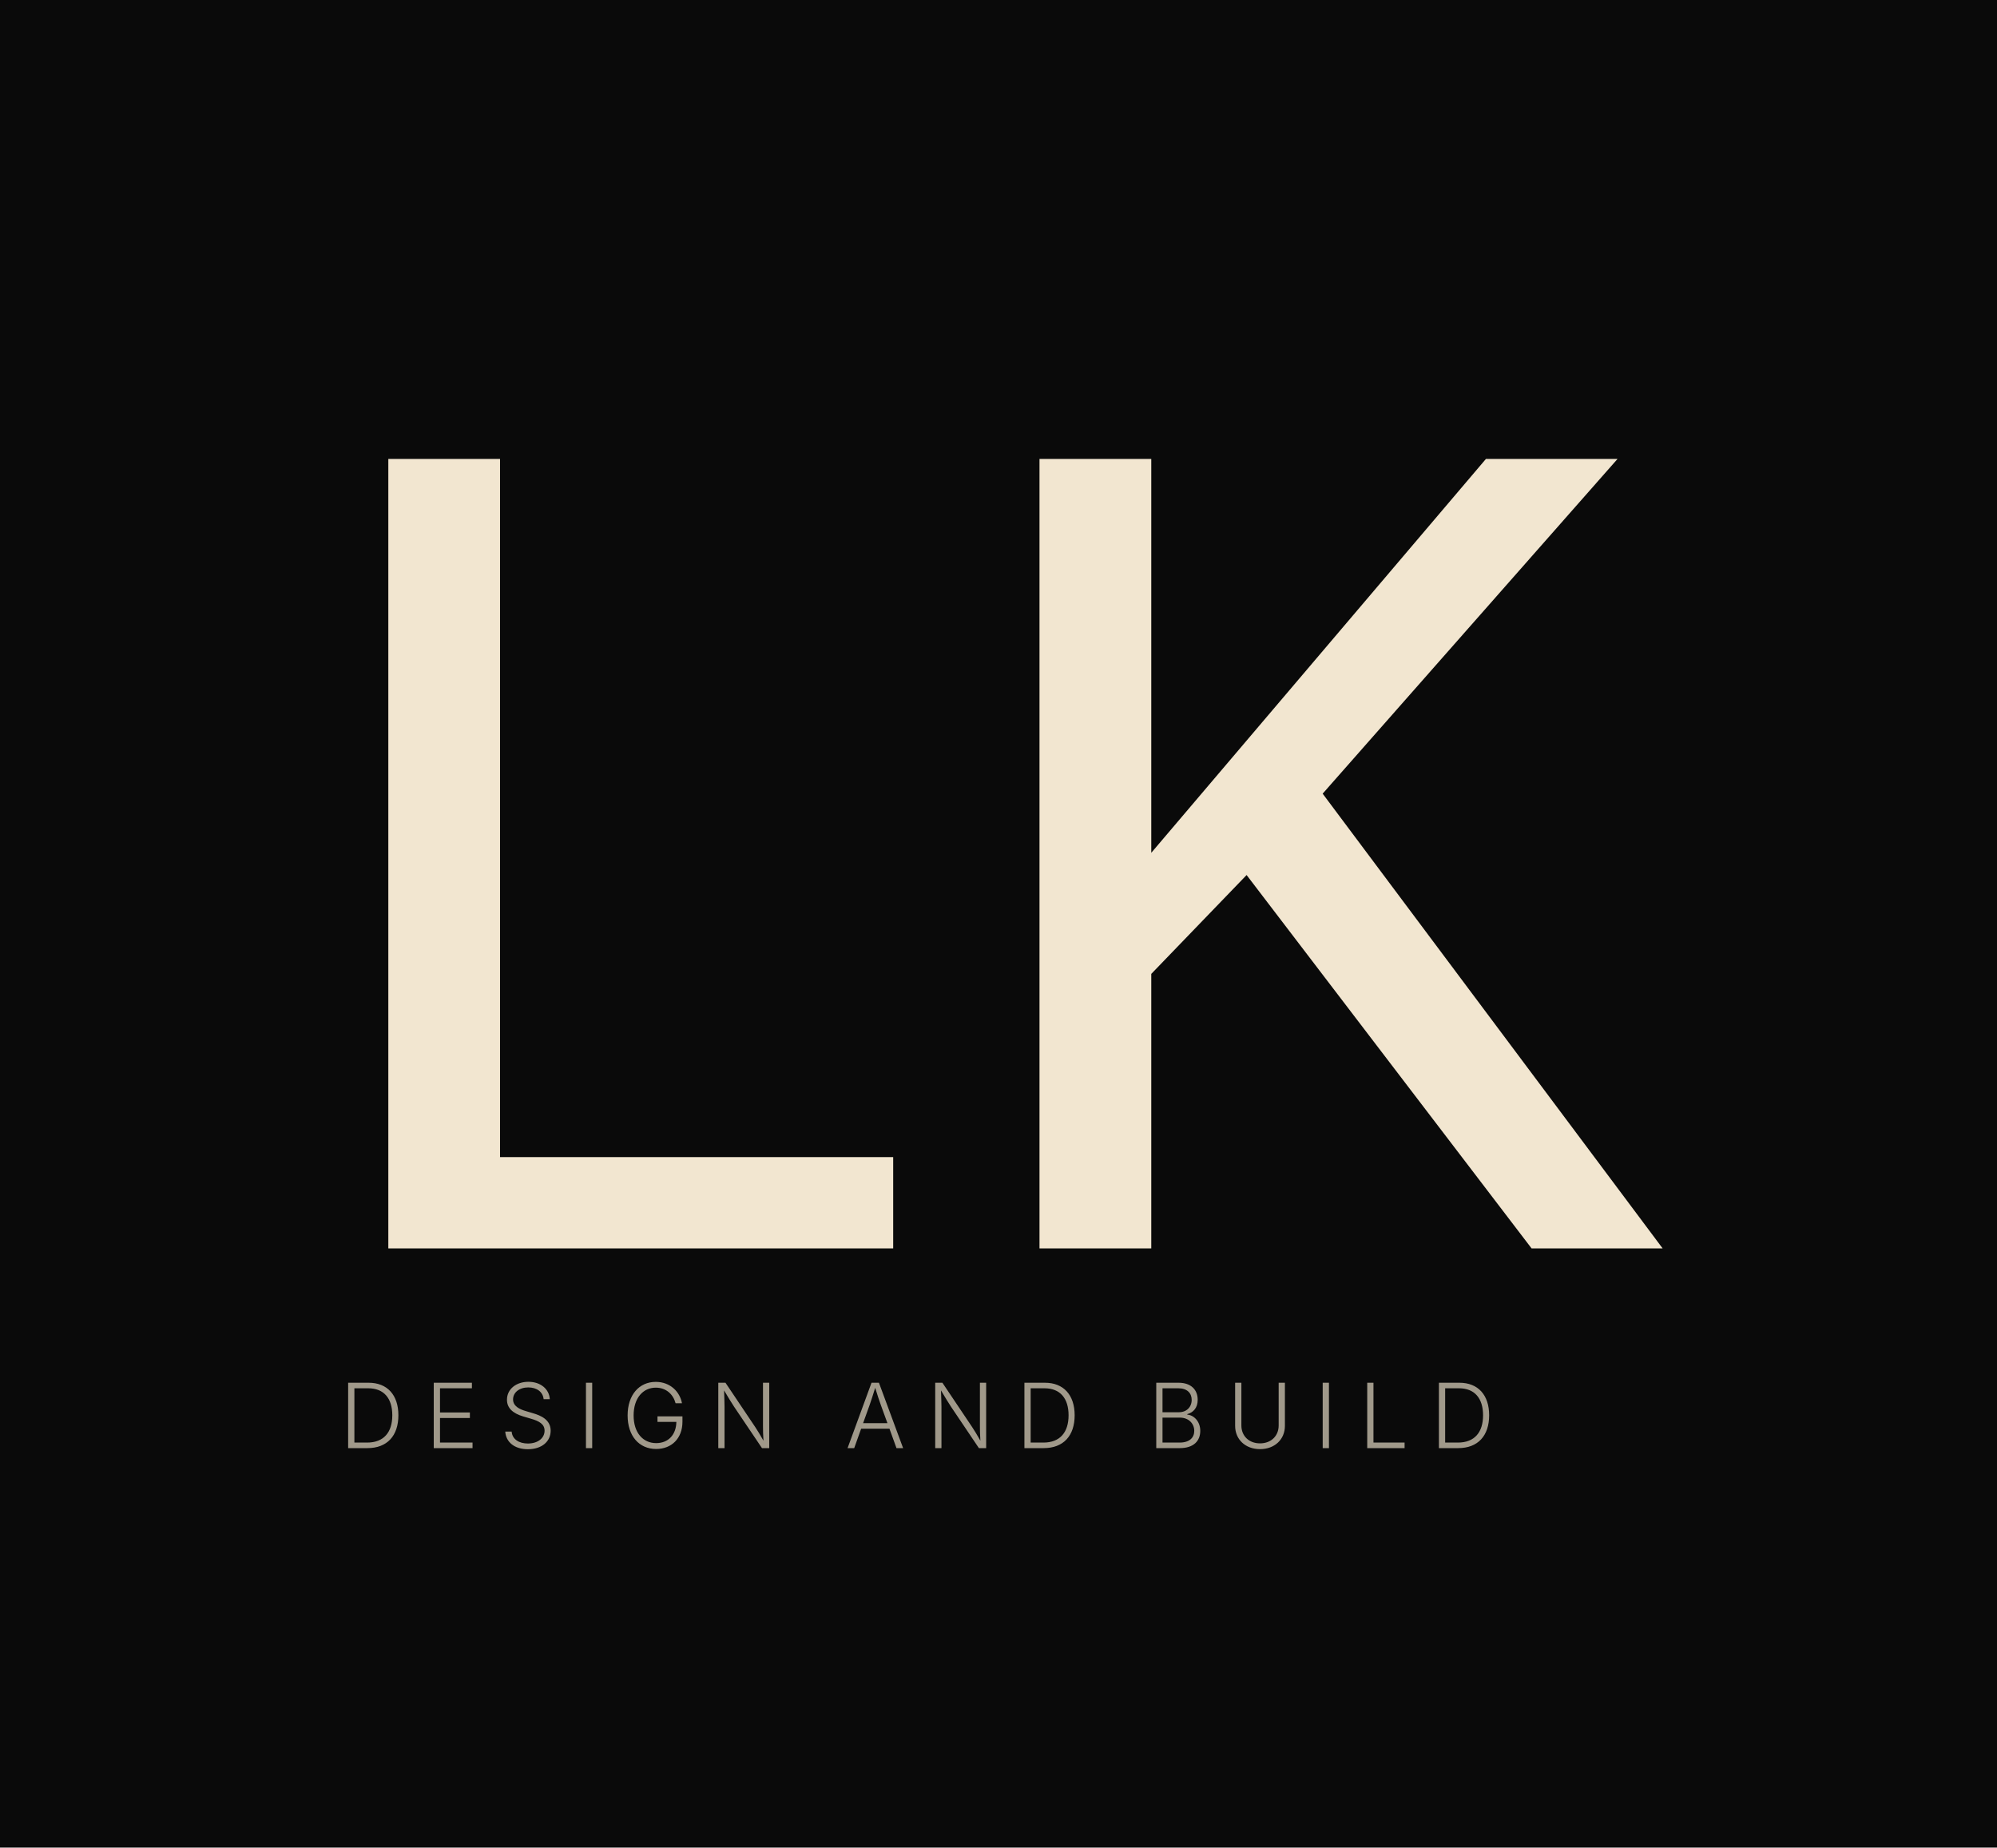
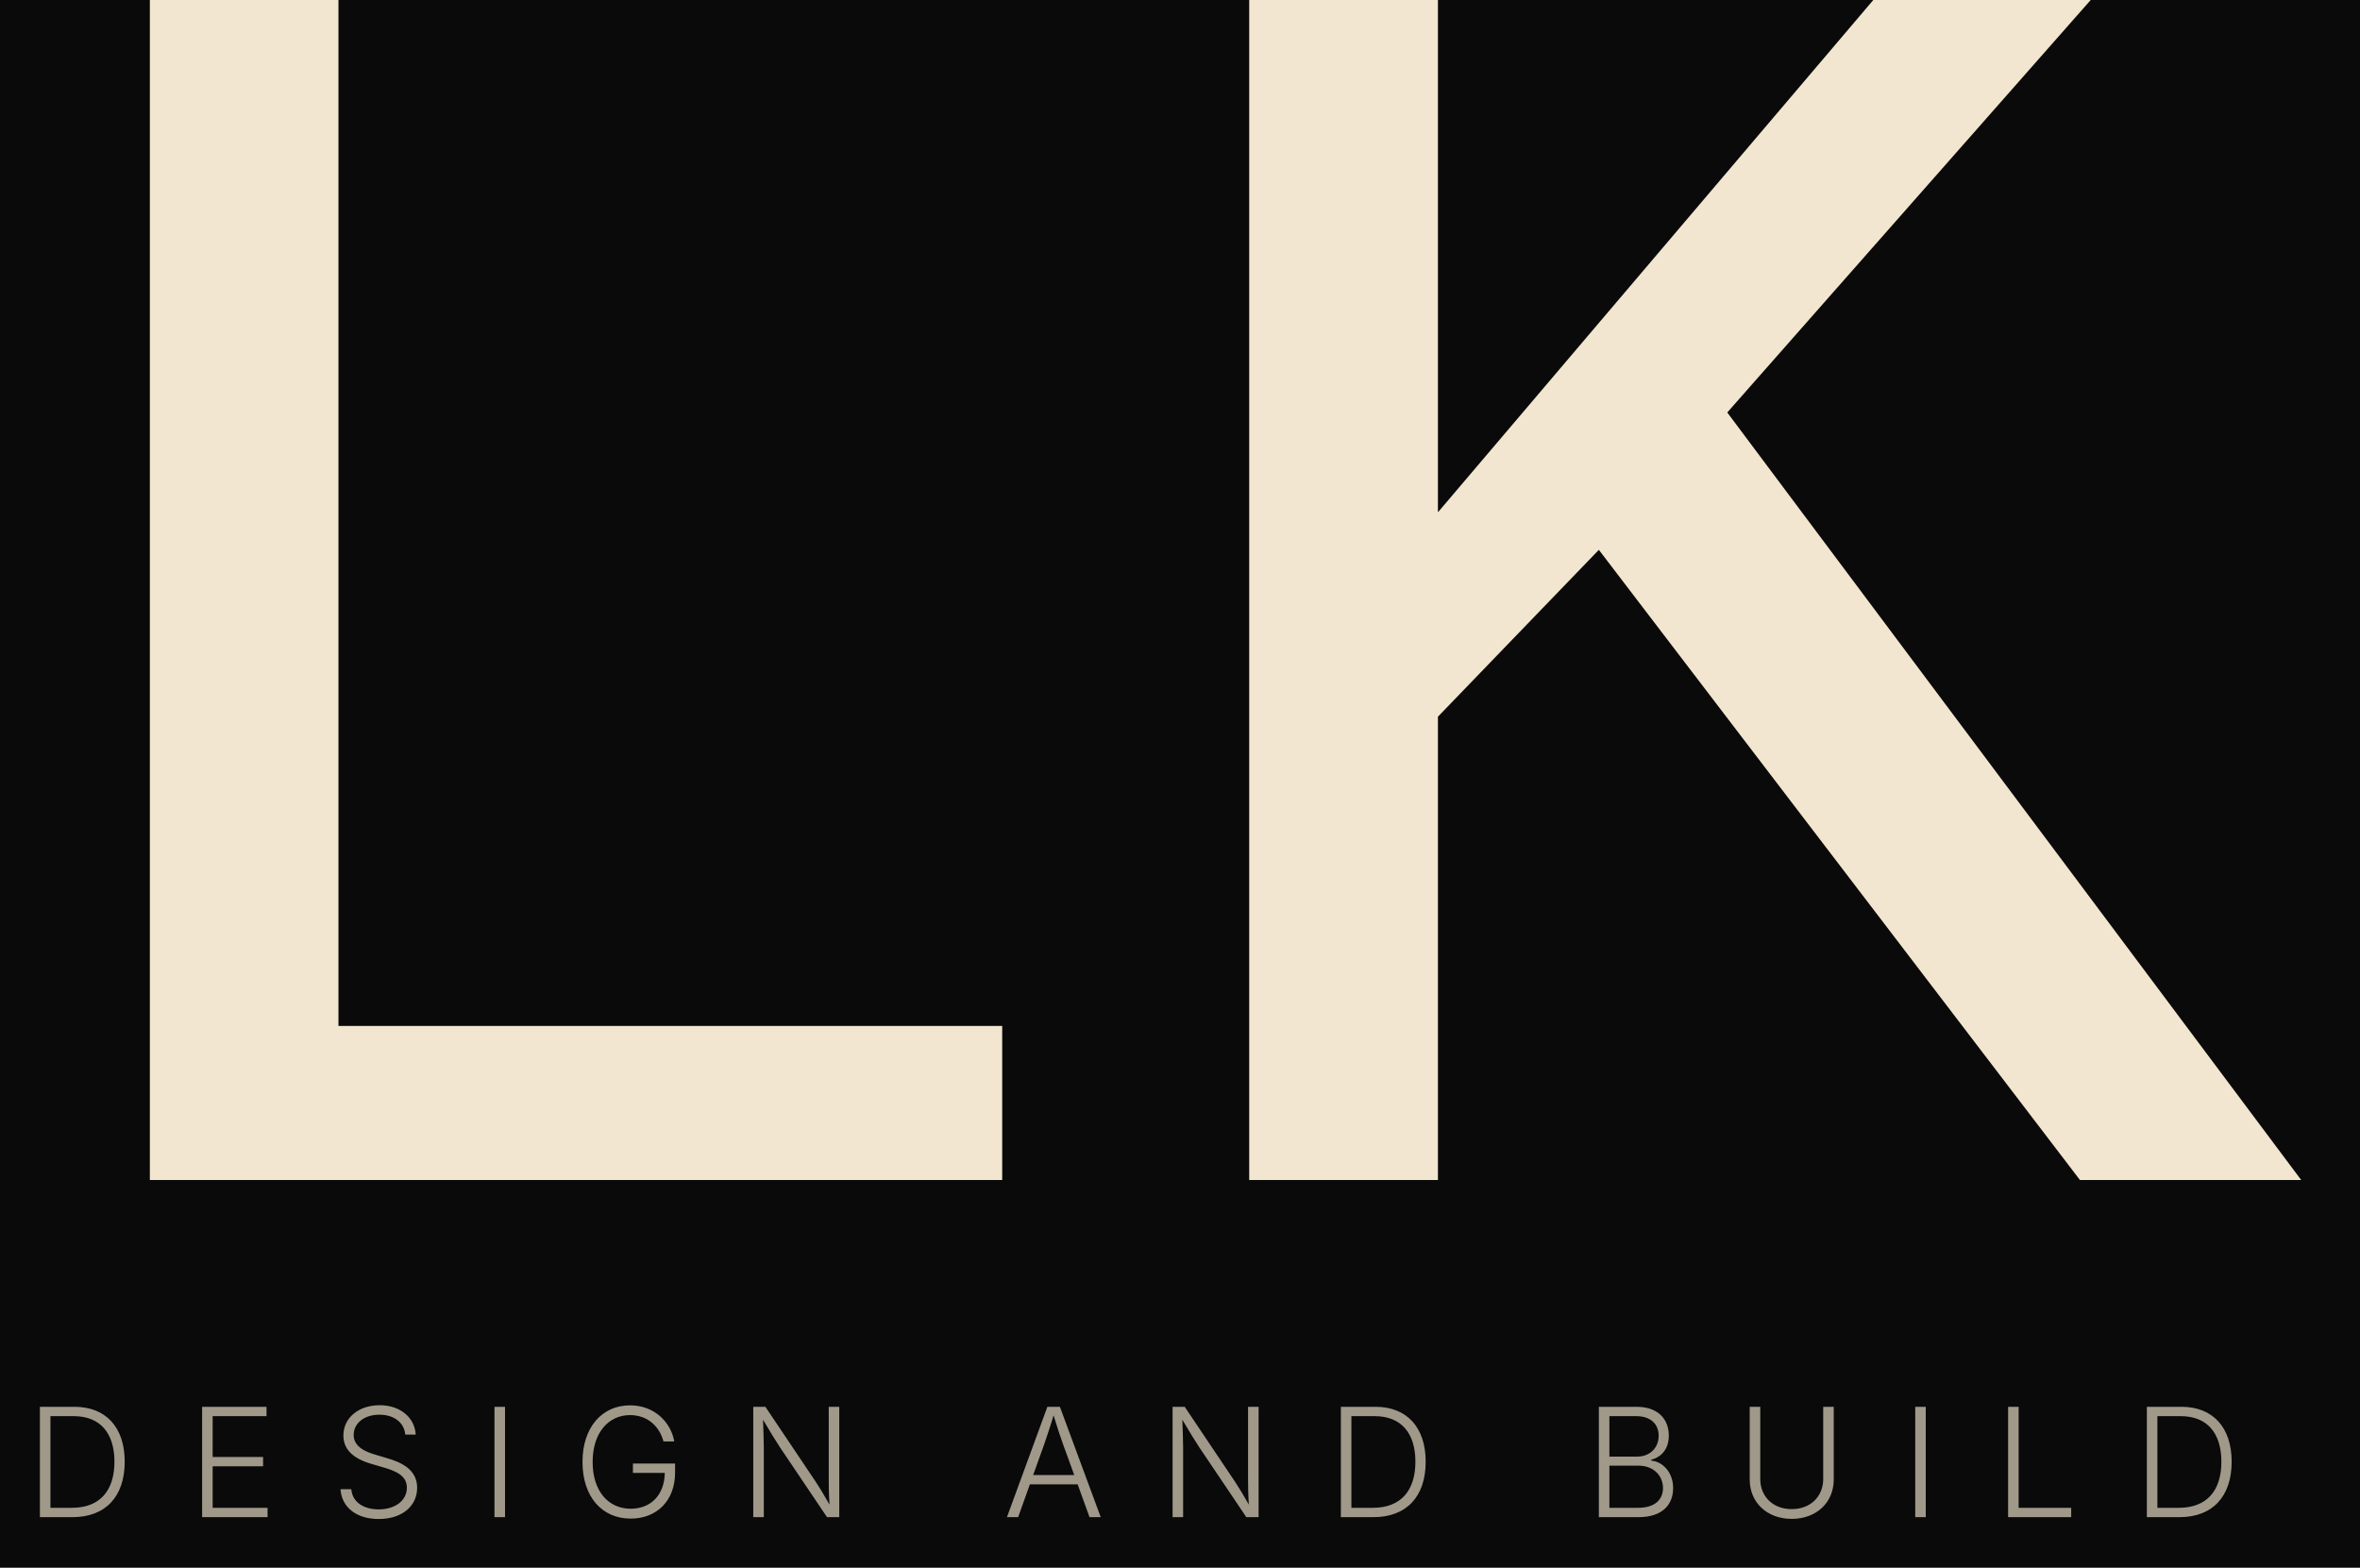
- <svg xmlns="http://www.w3.org/2000/svg" viewBox="150 100 400 370" width="800" height="740">
-   <rect x="150" y="100" width="400" height="370" fill="#0A0A0A" />
+ <svg xmlns="http://www.w3.org/2000/svg" viewBox="210 210 280 186" width="560" height="372">
+   <rect x="210" y="210" width="280" height="186" fill="#0A0A0A" />
  <text x="200" y="350" font-family="'Courier New', Courier, monospace" font-size="240" font-weight="normal" fill="#F2E6D0" letter-spacing="-0.02em">LK</text>
-   <text x="218" y="390" font-family="'Inter', 'Helvetica Neue', Arial, sans-serif" font-size="18" font-weight="300" fill="#F2E6D0" fill-opacity="0.65" letter-spacing="4.2" textLength="267" lengthAdjust="spacing">DESIGN AND BUILD</text>
+   <text x="213" y="390" font-family="'Inter', 'Helvetica Neue', Arial, sans-serif" font-size="18" font-weight="300" fill="#F2E6D0" fill-opacity="0.65" letter-spacing="6.3">DESIGN AND BUILD</text>
</svg>
